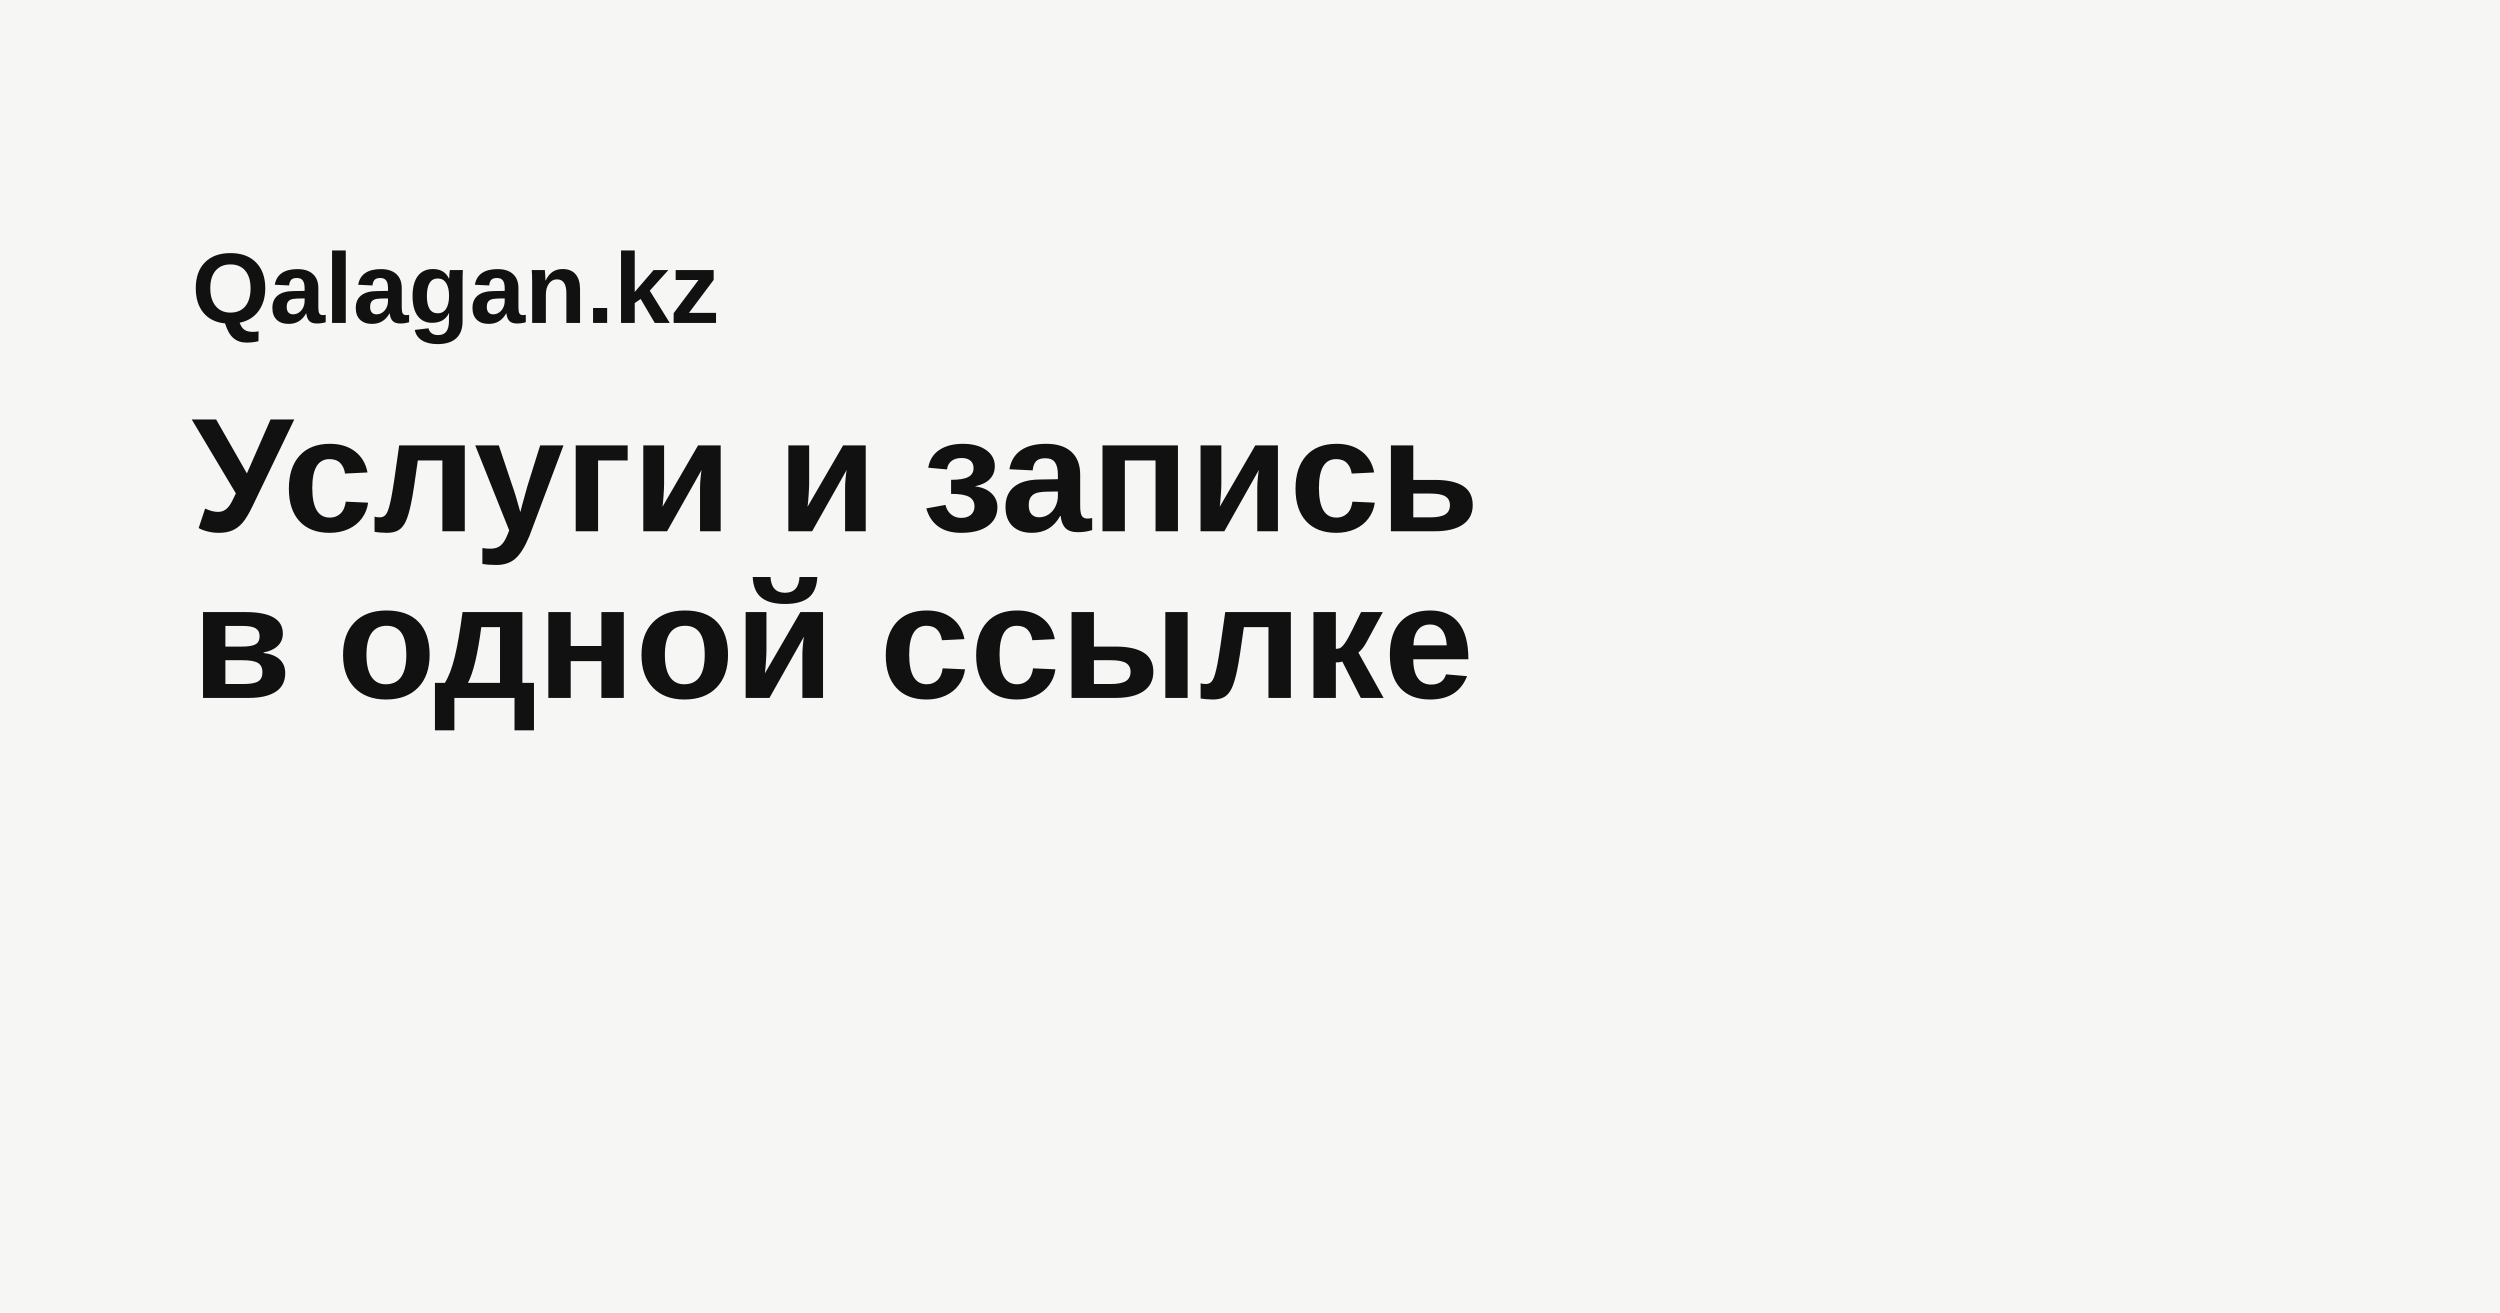
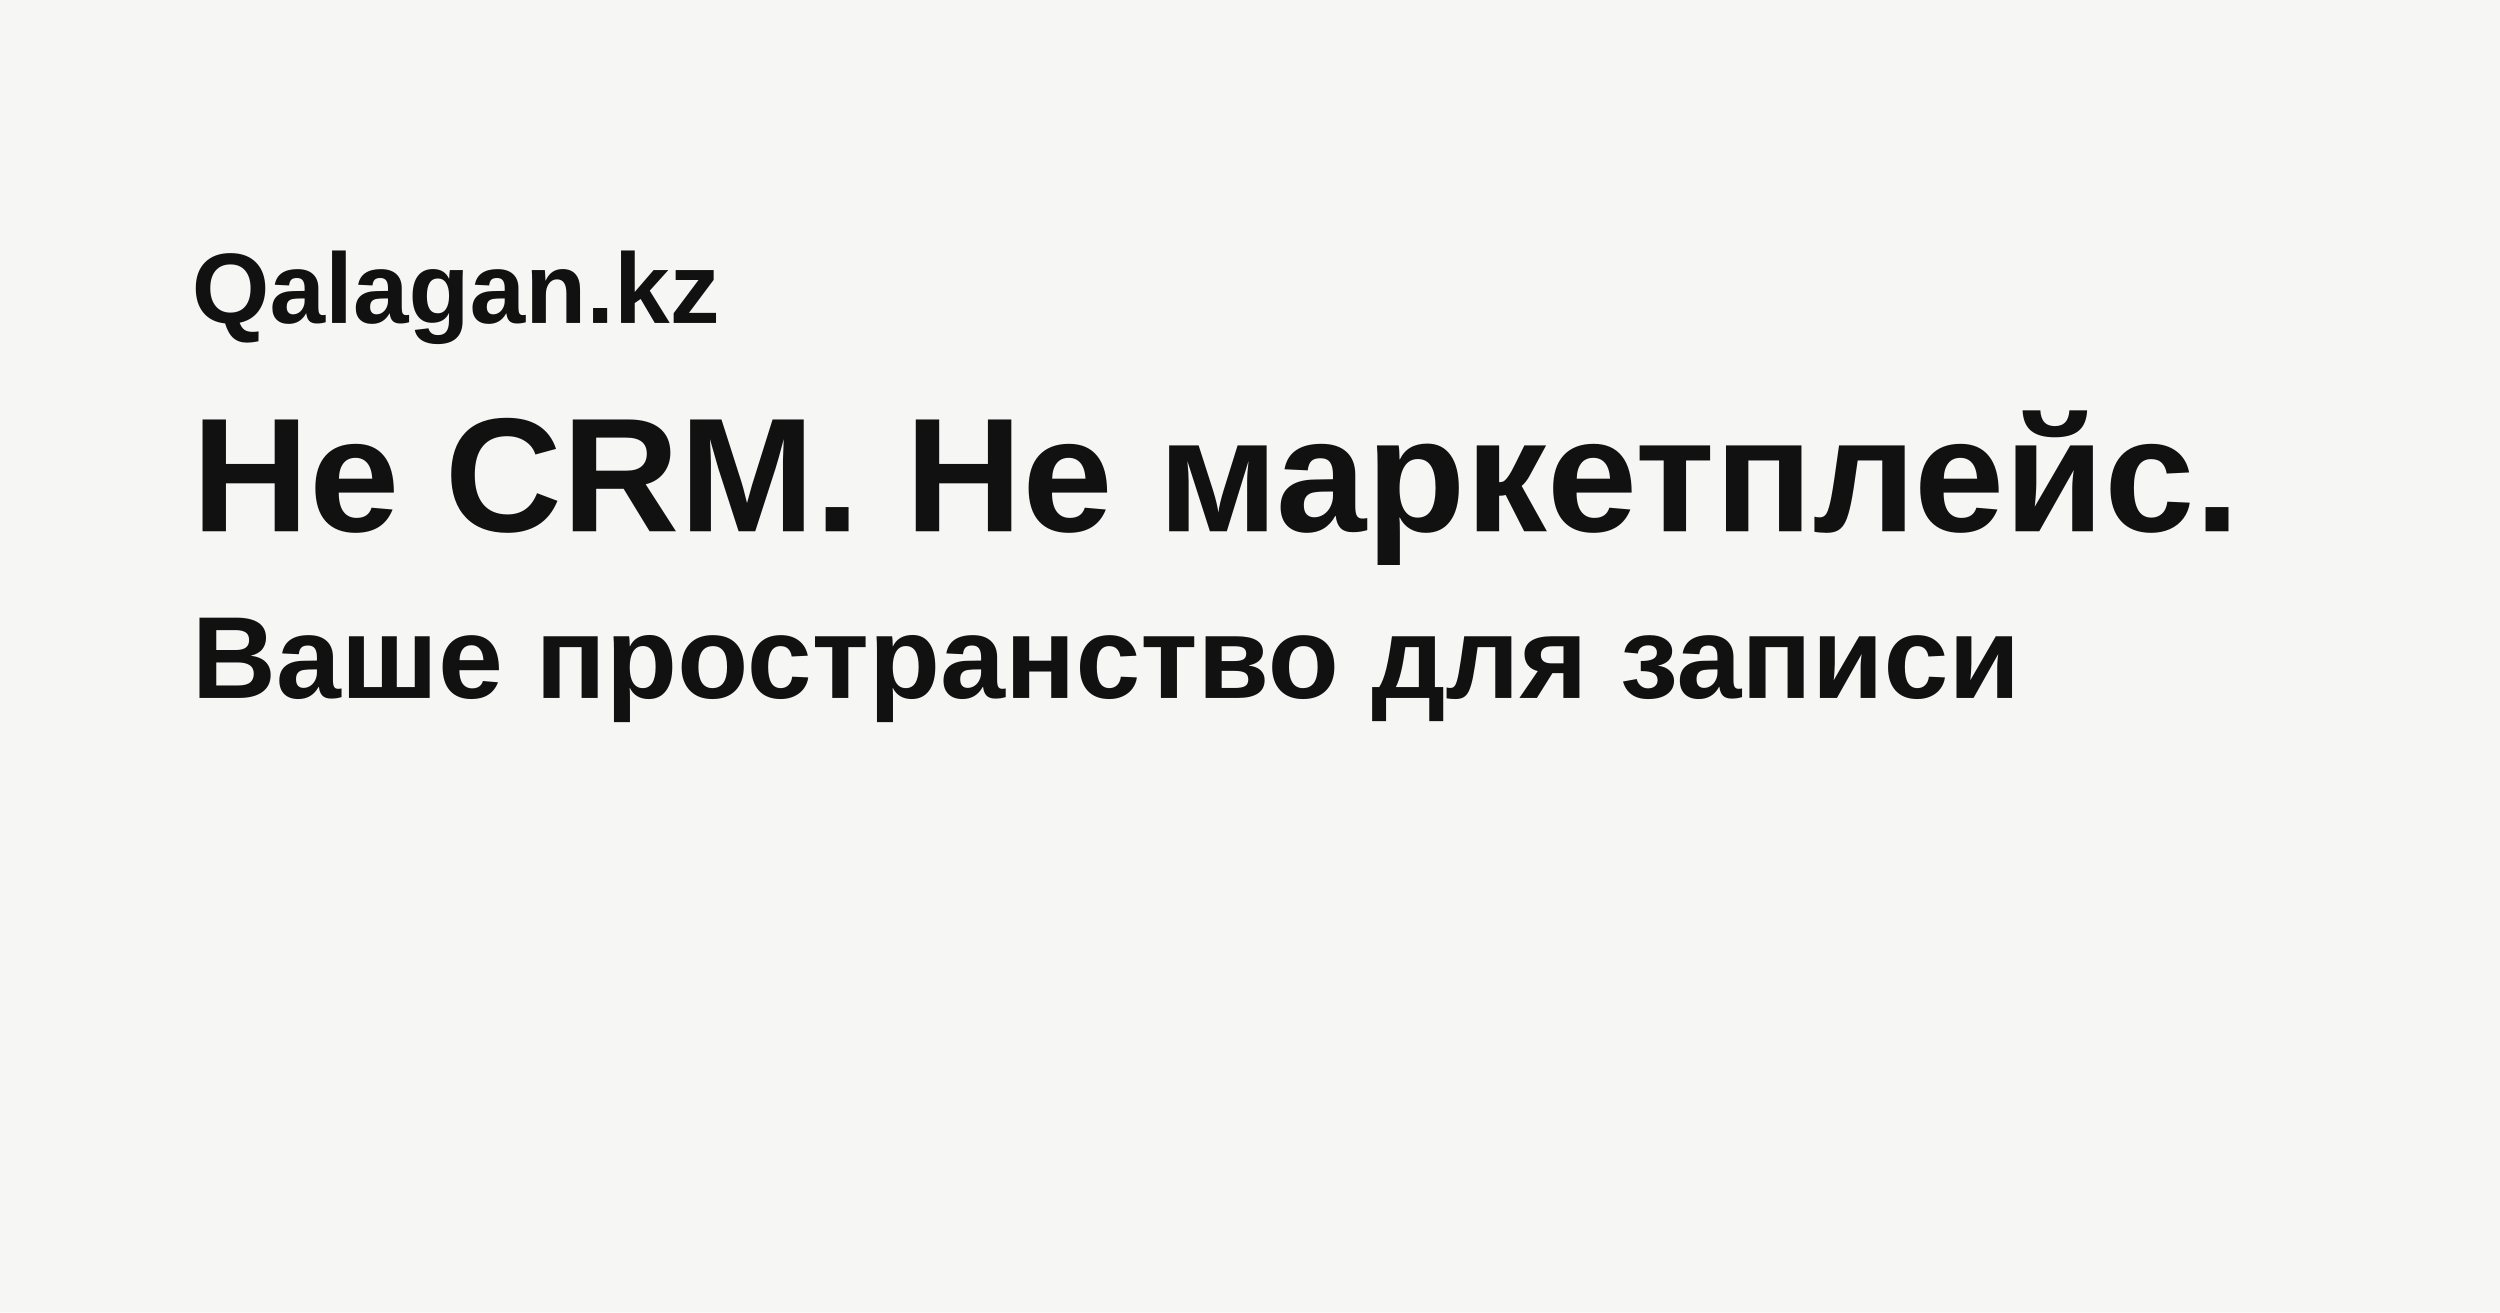
<svg xmlns="http://www.w3.org/2000/svg" width="1200" height="630">
  <rect width="1200" height="630" fill="#f6f6f4" />
  <text x="92" y="155" font-family="Arial" font-size="48" font-weight="700" fill="#111">Qalagan.kz</text>
-   <text x="92" y="255" font-family="Arial" font-size="78" font-weight="800" fill="#111">Услуги и запись</text>
-   <text x="92" y="335" font-family="Arial" font-size="78" font-weight="800" fill="#111">в одной ссылке</text>
+   <text x="92" y="255" font-family="Arial" font-size="78" font-weight="800" fill="#111">Не CRM. Не маркетплейс.</text>
+   <text x="92" y="335" font-family="Arial" font-size="56" font-weight="700" fill="#111">Ваше пространство для записи</text>
</svg>
